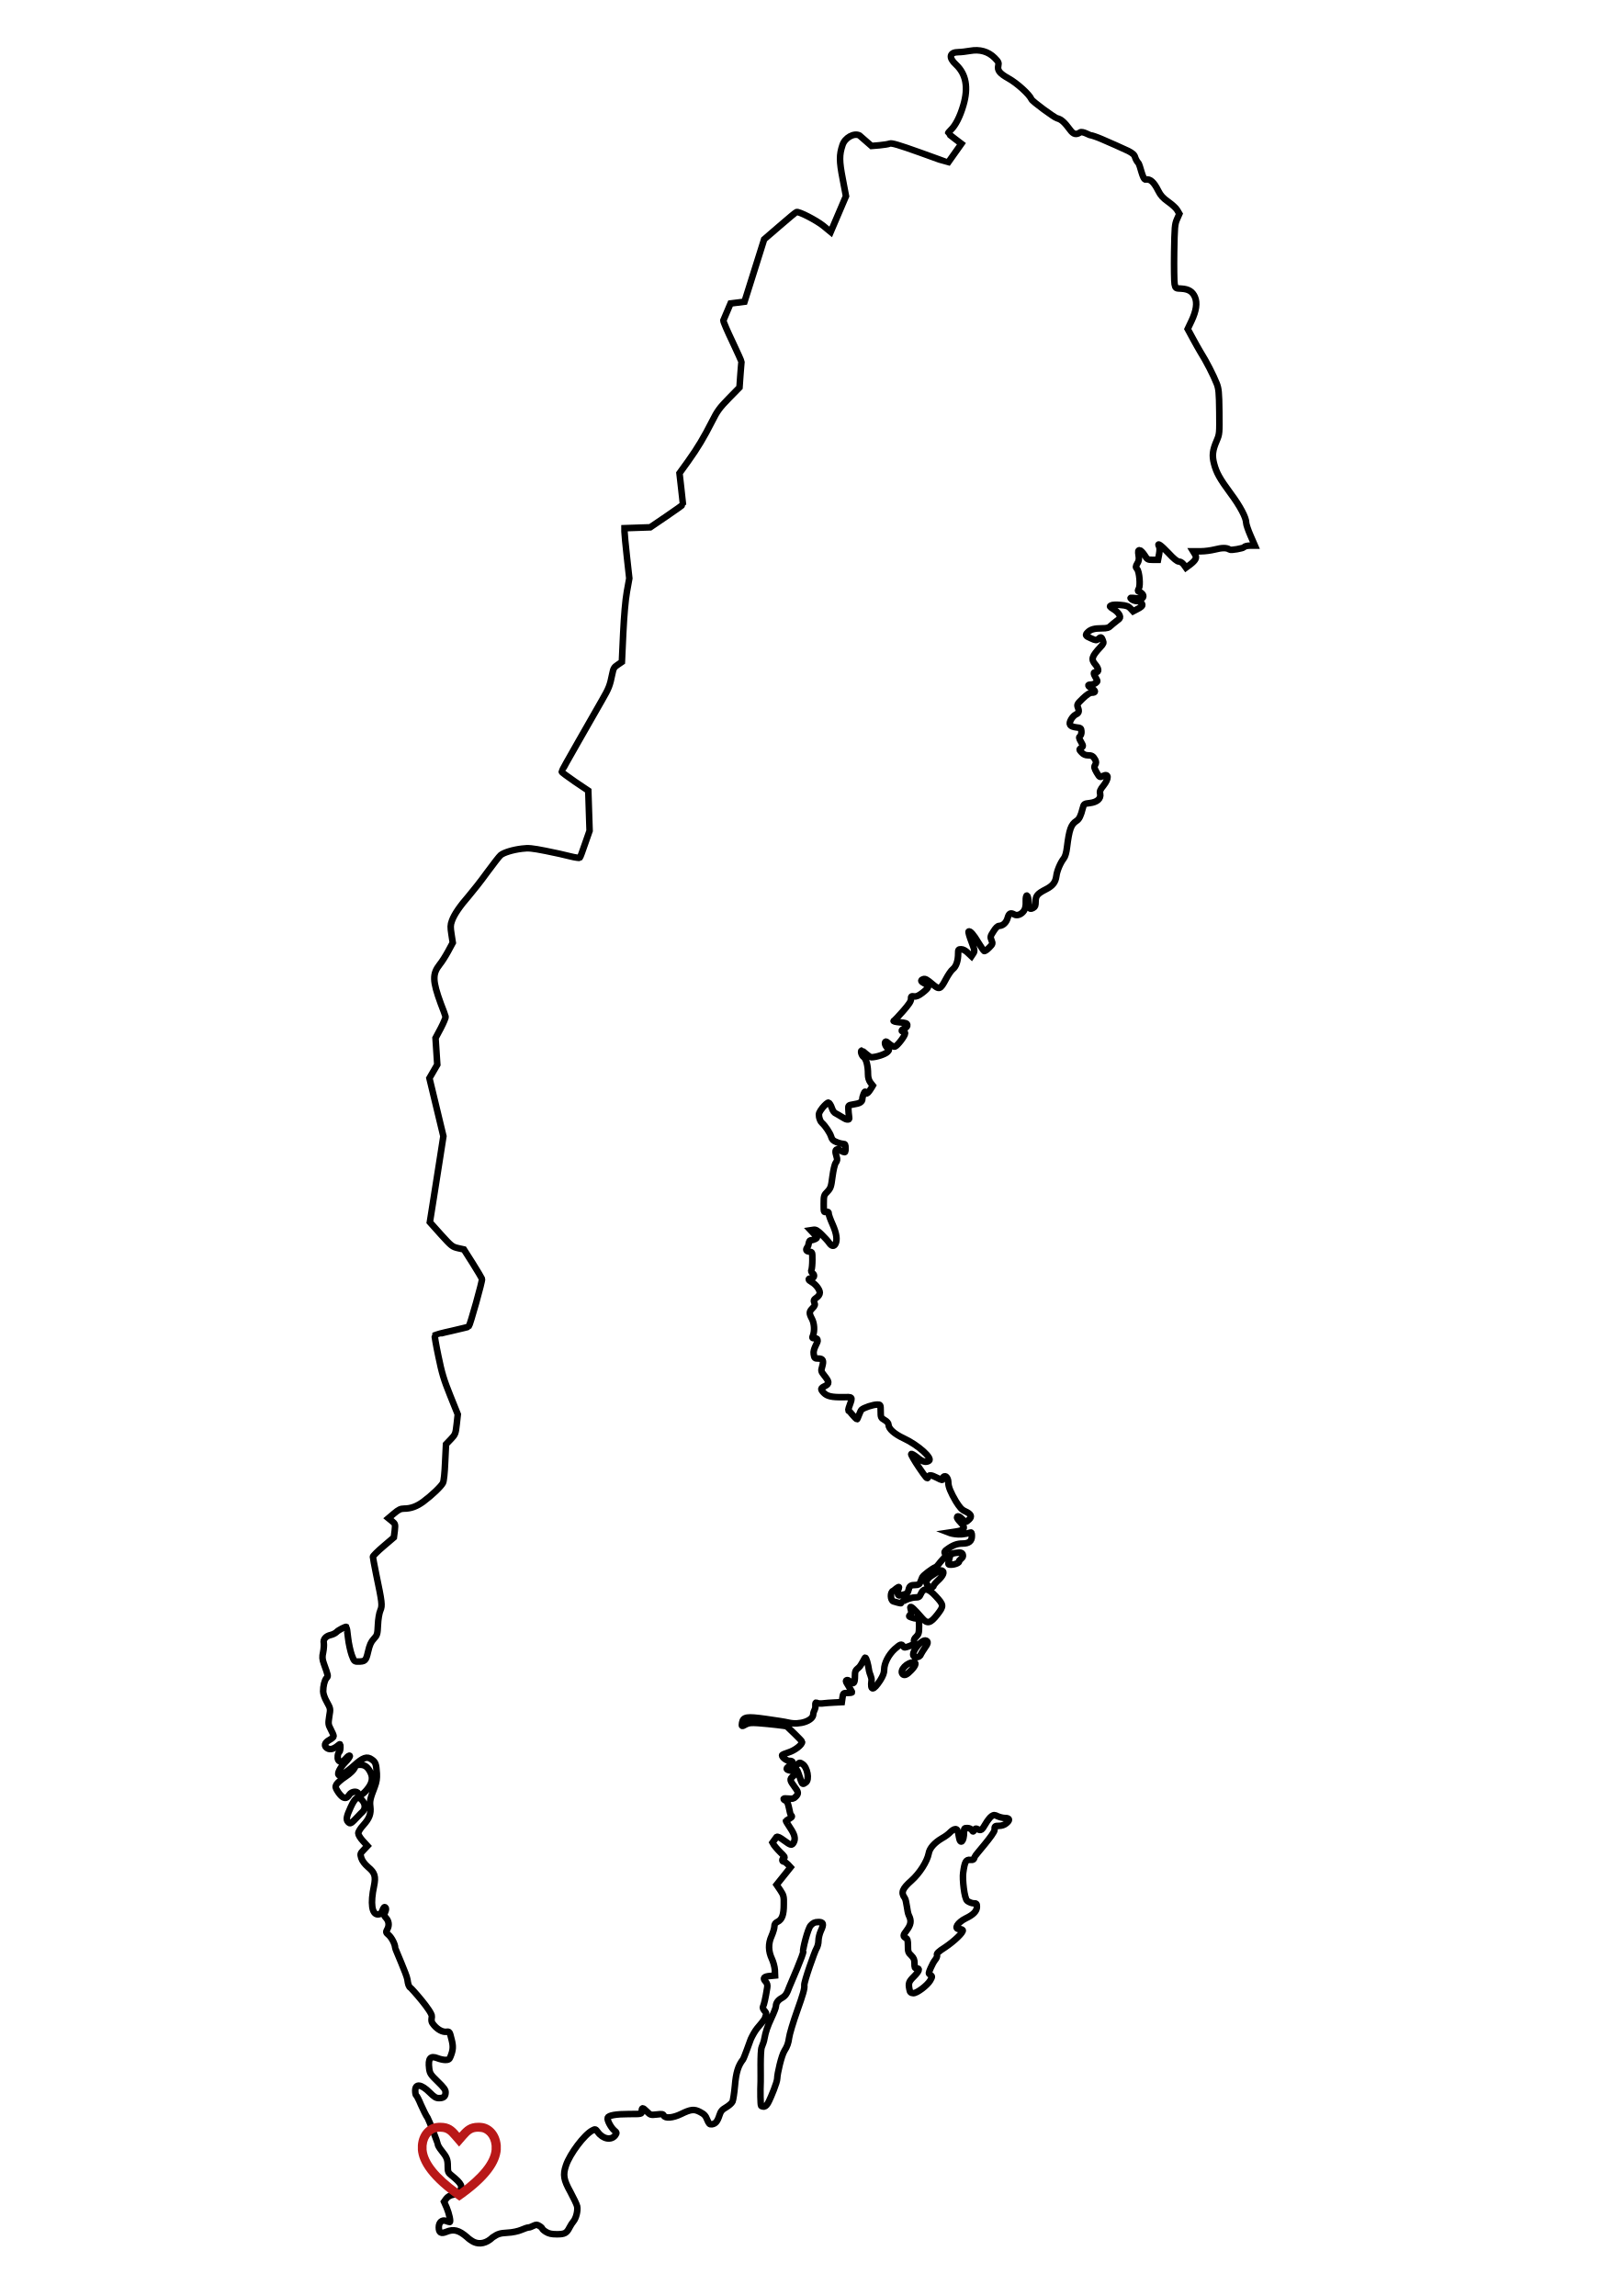
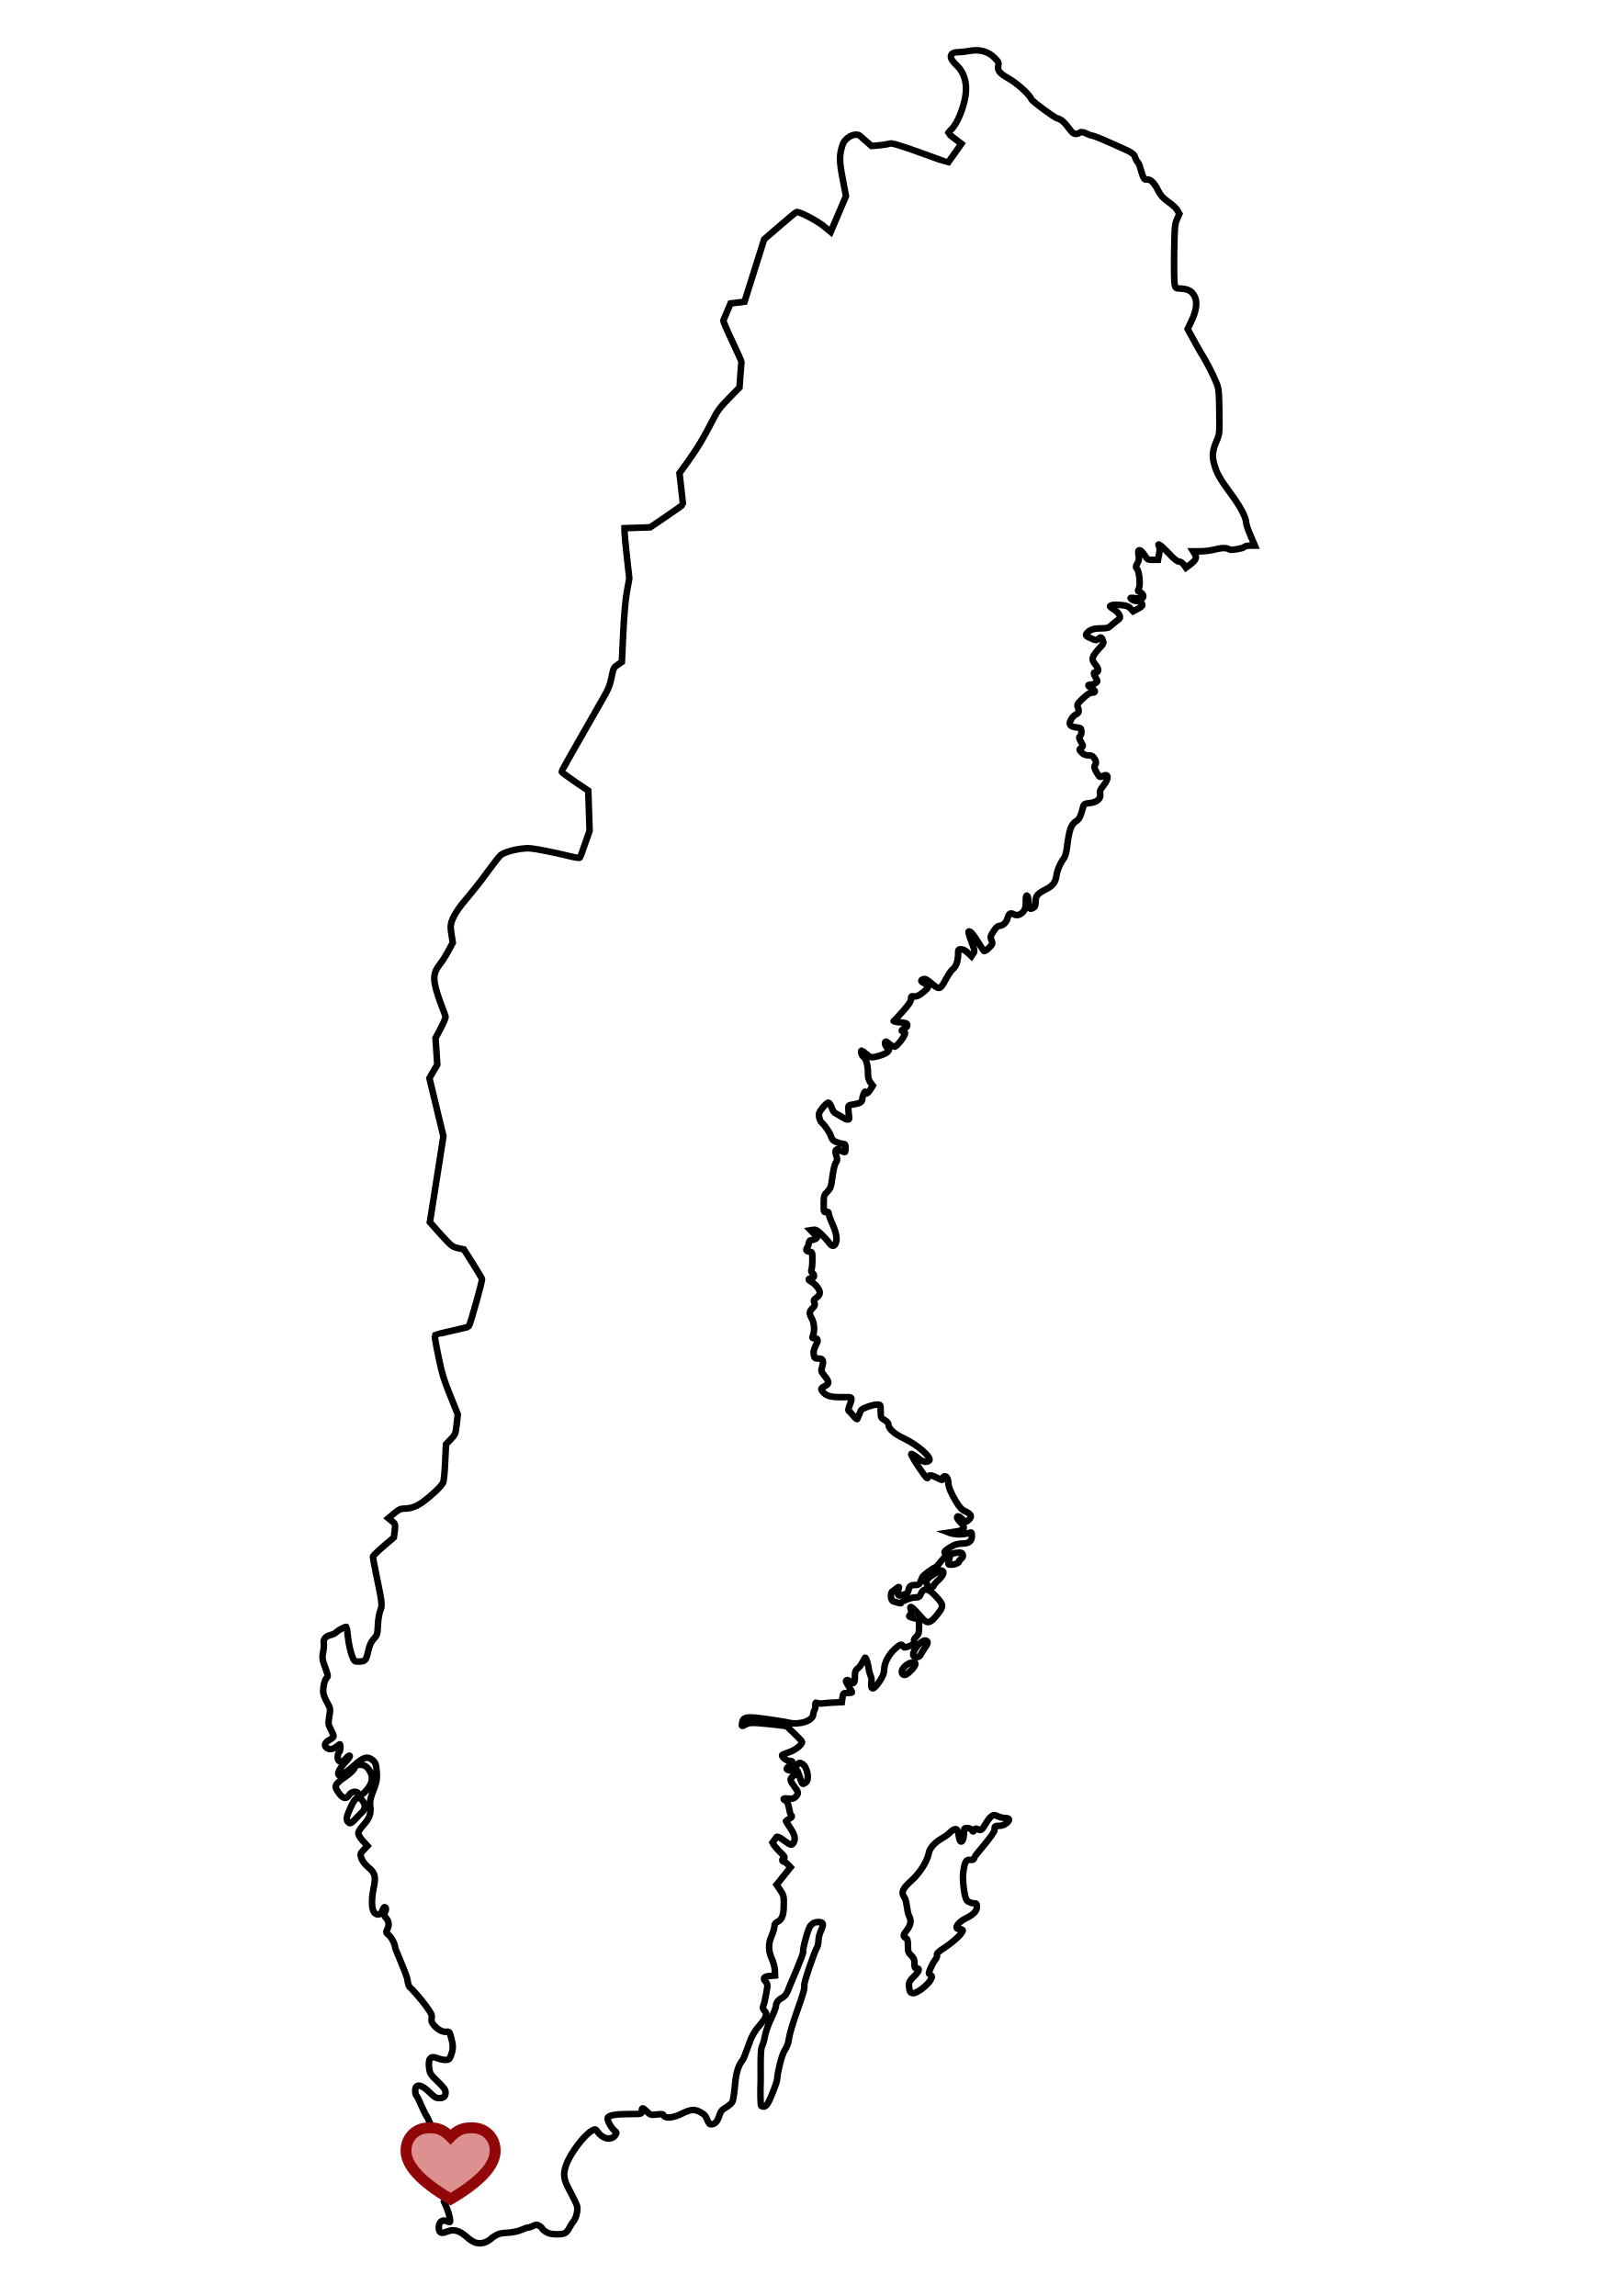
<svg xmlns="http://www.w3.org/2000/svg" version="1.1" id="svg2" x="0px" y="0px" viewBox="0 0 744.1 1052.4" enable-background="new 0 0 744.1 1052.4" xml:space="preserve">
  <g id="layer1">
    <path id="path1380" fill="none" stroke="#000000" stroke-width="3" d="M217.3,1027.7c-0.9-0.4-2.4-1.4-3.3-2.3   c-3.7-3.2-6.1-3.8-9.5-2.4c-2.4,1-3.4,0.4-3.4-2.1c0-2.3,1.5-3.6,3.3-2.9c0.8,0.3,1.5,0.5,1.7,0.5c0.6,0-0.3-4-1.4-6.6l-1.2-2.7   l1-1.4c0.7-0.9,1.8-1.6,3.1-1.8c1.1-0.2,2.4-0.9,2.9-1.5c1.8-2.2,1.1-3.6-3.6-7.4c-1.5-1.2-1.7-1.6-1.7-4.2c0-3.1-0.4-4.1-2.9-7.2   c-1-1.2-1.7-2.5-1.7-3c0-0.5-3.9-10.7-4.6-11.9c-0.8-1.1-2.1-3.9-3.1-6.1c-0.9-2.2-1.9-4.1-2.2-4.3c-0.2-0.1-0.4-1.1-0.4-2.1   c0-3.4,2.8-3,6.6,0.8c2.1,2.1,2.9,2.6,4.3,2.6c2.2,0,3-0.8,3-2.7c0-1.1-0.8-2.2-3.6-4.9c-3.2-3.1-3.6-3.7-3.9-5.9   c-0.6-4.7,0.5-6.1,3.8-4.8c1,0.4,2.6,0.8,3.6,0.8c1.4,0,1.9-0.3,2.3-1.4c1.3-3.2,1.4-4.8,0.5-8.2c-0.8-3.3-0.9-3.5-2.3-3.3   c-1.8,0.2-4-1-5.7-3c-1.2-1.4-1.3-1.9-1-4c0.3-2.2-9.3-12.9-9.8-13.2c-0.7-0.4-1.1-1.5-1.4-3.8c-0.3-2.2-5.6-14-5.6-14.5   c0-1.6-1.6-4.7-3-5.9c-1.3-1.1-1.3-1.3-0.6-2.6c1-1.8,0.7-3.8-0.6-5.2c-0.9-1-1-1.3-0.4-2.7c0.5-1.1,0.5-1.8,0.1-2.1   c-0.4-0.4-0.8,0-1.3,1.3c-0.6,1.5-1.1,1.9-2.1,1.9c-2.8,0-3.5-5.1-1.8-13c0.9-4.4,0.4-6.1-2.6-8.6c-1.7-1.5-2.7-2.8-3.2-4.2   c-0.6-2-0.5-2.1,1.1-3.8l1.7-1.8l-2.1-2.3c-1.2-1.3-2.1-2.8-2.1-3.5c0-0.7,1-2.3,2.3-3.7c2.8-3.1,3.6-5.2,3.2-8.5   c-0.3-2.5-0.1-3.6,2-9c0.9-2.4,1.1-3.9,1-6.2c-0.3-4.5-0.6-5.2-2.3-6.4c-2.2-1.6-4-1-8.1,2.7c-3.4,3.1-6.5,5-7.1,4.4   c-0.7-0.7,0.6-3.3,2.9-5.7c1.4-1.4,2.4-2.8,2.2-3.1c-0.2-0.3-0.9,0.2-1.7,1.1c-1.5,1.8-2.8,2.1-3.6,0.8c-0.5-0.9-0.2-3.2,0.5-3.6   c0.2-0.2,0.5-1.1,0.5-2.1c0-1.7-0.1-1.8-0.9-1.1c-2.1,1.8-3.7,2.2-5,1.5c-1.8-1-1.5-2.6,0.9-3.9c1.1-0.6,1.9-1.3,1.9-1.7   s-0.6-1.8-1.3-3.1c-1.2-2.3-1.2-2.6-0.7-6c0.6-3.5,0.6-3.5-1.1-6.6c-1-1.7-1.7-3.8-1.7-4.8c0-2.5,0.6-5,1.5-6.1   c0.9-1,0.9-0.8-1.2-6.7c-0.7-2-0.8-3-0.3-5.2c0.3-1.5,0.4-3.3,0.3-4.1c-0.4-1.8,0.9-3.3,3.2-3.8c0.9-0.2,2.1-0.8,2.6-1.3   c0.8-0.9,4.3-2.7,4.6-2.4c0.1,0.1,0.4,2.3,0.7,5c0.3,2.7,1.1,6.2,1.7,7.9c1,2.7,1.2,3,2.7,3c3.5,0,3.8-0.3,4.8-4.6   c0.7-3,1.3-4.4,2.6-5.8c1.6-1.7,1.7-2.1,1.9-6.4c0.1-2.6,0.6-5.5,1.1-6.6c1-2.3,0.8-3.7-1.9-16.6c-0.8-4-1.5-7.6-1.5-8   c0-0.4,2.2-2.6,4.8-4.8l4.8-4.1l0.4-3.1c0.3-3,0.3-3.1-1.3-4.4l-1.6-1.3l2.6-2.2c2-1.7,3-2.2,4.5-2.2c3.2,0,5.9-1,8.9-3.2   c3.9-2.9,8.2-7,9-8.6c0.4-0.8,0.8-4.5,1-9.5l0.4-8.2l2.2-2.3c2.1-2.2,2.2-2.5,2.7-6.9l0.5-4.5l-3.5-8.7c-2.9-7.2-3.8-10.2-5.4-18   c-1.1-5.2-1.8-9.5-1.7-9.6c0.1-0.1,3.7-1.1,7.9-2c4.2-1,7.7-1.8,7.7-1.9c0.6-0.6,6.4-21.2,6.1-21.9c-0.2-0.5-2.1-3.7-4.3-7.2   l-4-6.3l-2.7-0.6c-2.6-0.6-3-0.9-7.8-6.2l-5.1-5.7l1.7-10.7c0.9-5.9,2.3-14.7,3.1-19.7l1.4-9l-3.2-13.3l-3.2-13.3l1.8-3.1l1.8-3.1   l-0.4-6.1l-0.4-6.1l2.4-4.5c1.3-2.5,2.3-4.9,2.2-5.3c-0.1-0.5-1.1-3.2-2.2-6c-3.8-10.4-3.9-13.6-0.5-17.9c1-1.2,2.7-3.9,3.9-6.1   l2.1-3.9l-0.6-3.9c-0.5-3.2-0.5-4.2,0.2-6.1c1-2.9,3.7-6.8,7.8-11.5c1.8-2.1,5.6-6.9,8.4-10.8c2.8-3.8,5.5-7.3,6.1-7.8   c1.4-1.2,5.6-2.5,9.8-3c3-0.4,4.7-0.2,10.8,1c4,0.8,9.1,1.9,11.3,2.5c2.3,0.6,4.3,0.8,4.4,0.7c0.2-0.2,1.3-3.1,2.4-6.4l2.1-6   l-0.3-9.2l-0.3-9.2l-6.1-4.1c-3.3-2.3-6.1-4.3-6.1-4.6c0-0.3,3.4-6.4,7.6-13.7c4.2-7.3,9-15.7,10.8-18.9c3.3-5.7,3.7-6.8,4.8-12.2   c0.5-2.5,0.8-3.1,2.5-4.2l1.9-1.3l0.6-13c0.4-8.2,1-15.3,1.7-19.2l1.1-6.1l-1.1-9.9c-0.6-5.4-1.1-10.6-1.1-11.5l0-1.6l5.9-0.2   l5.9-0.2l7.5-5.1c4.1-2.8,7.5-5.2,7.5-5.4c0-0.2-0.4-3.4-0.8-7.3l-0.8-7l3.9-5.4c4.5-6.3,7.3-11,11.1-18.5   c2.3-4.6,3.4-6.1,7.6-10.4l4.9-5l0.4-5.6c0.2-3.1,0.5-5.8,0.5-6.1s-1.8-4.4-4.1-9.2s-4.2-9.2-4.2-9.8l3.3-7.8l3.2-0.4l3.2-0.4   l2.3-7.3c1.3-4,3.3-10.4,4.5-14.3l2.2-7l7.2-6.2c3.9-3.4,7.3-6.2,7.6-6.3c1.1-0.4,9.2,3.8,12.3,6.3l3.4,2.8l3.5-8.2l3.5-8.2   l-1.5-7.9c-1.6-8.2-1.6-11-0.1-15.5c1.1-3.4,5.3-5.7,7.8-4.4l5.5,4.8l3.6-0.3c2-0.2,4.1-0.5,4.8-0.8c0.9-0.3,4,0.6,13.8,4.1   c6.9,2.5,12.7,4.6,12.9,4.6l6.1-8.6c0,0-6.1-4.6-6.1-4.8c0-0.2,0.6-0.9,1.3-1.6c2.1-2,4.2-6.1,5.7-11.3c2.4-8.2,1.2-14.3-3.4-18.6   c-3.5-3.2-3-5.7,1.2-5.7c1.2,0,3.5-0.3,5.3-0.6c4.4-0.8,8.3,0.3,11.2,3.2c1.8,1.8,2,2.3,1.7,3.6c-0.5,2.2,0.7,3.6,4.6,5.8   c4,2.2,9.7,7.4,10.6,9.6c0.4,1,10.5,8.4,11.7,8.7c2,0.5,3.4,1.8,6,5.3c1.5,2.1,2.8,2.4,4.6,1.2c1.1-0.7,4.3,1.3,4.8,1.3   c0.5,0,2.9,0.8,5.2,1.8c2.4,1,10.7,4.7,12.1,5.4c1.9,1,2.8,1.7,3.1,2.9c0.3,0.9,0.9,2,1.4,2.5c1,1,2,8,3.5,7.7   c2-0.4,3.7,1.1,5.7,5.1c1.1,2.2,2.2,3.4,4.6,5.1c1.7,1.2,3.6,2.9,4.1,3.8l1,1.7l-1.1,2.5c-1,2.3-1.1,3.5-1.3,15.1   c-0.1,6.9,0,13.5,0.2,14.6c0.4,2,0.5,2,3.1,2.1c3.3,0.2,5.1,1.3,6.2,3.8c1.2,2.8,0.6,6.4-1.5,10.9l-1.8,3.8c0,0,4.3,8,5.7,10.3   c2.9,4.6,6,10.7,7.6,14.7c0.9,2.3,1.1,4,1.2,12.9c0.1,10.1,0.1,10.2-1.2,13.3c-1.9,4.4-2.2,6.8-1.2,10.6c1.1,4.1,2.5,6.7,7.6,13.6   c4.4,5.9,7.1,11.1,7.1,13.4c0,0.7,0.9,3.4,2,5.9l2,4.6h-2.2c-1.4,0-2.5,0.3-2.9,0.8c-0.4,0.4-5.8,1.5-6.5,1c-1.3-0.9-3.4-0.9-6.9,0   c-1.6,0.4-4.4,0.8-6.3,0.8l-3.5,0l0.8,1.3c1,1.6,0.5,2.7-2.2,4.8l-1.9,1.4l-1-1.4c-0.6-0.8-1.5-1.4-2.2-1.4c-0.8,0-2.4-1.3-4.8-3.9   c-3.5-3.7-5.4-5-4.3-3c0.3,0.6,0.3,1.9,0,3.5l-0.5,2.6l-2.4,0c-2.3,0-2.5-0.1-3.8-2.2c-0.8-1.2-1.8-2.2-2.2-2.2   c-0.7,0-0.8,0.4-0.5,2.3c0.3,1.8,0.1,2.7-0.6,3.8c-0.8,1.4-0.8,1.6-0.1,2.5c1.1,1.2,1.6,7.6,0.8,9c-0.4,0.8-0.5,1.1-0.1,1.3   c1.5,0.6,2.4,1.6,2.1,2.5c-0.3,0.8-0.8,0.9-3.3,0.6c-2.7-0.3-2.9-0.3-2,0.5c0.6,0.4,1.6,0.8,2.3,0.8c1.4,0,2.6,0.8,2.6,1.9   c0,0.4-0.9,1.1-2.1,1.7l-2.1,1.1l-1.2-1.3c-0.9-1-1.9-1.4-4.6-1.6c-1.9-0.2-3.8-0.1-4.3,0.2c-0.8,0.4-0.7,0.6,0.9,1.6   c2.5,1.5,3.8,3.5,2.9,4.5c-0.4,0.4-3.1,2.4-3.8,3.1c-1.1,1.1-1.8,1.3-4.3,1.3c-3.4,0-5.1,0.5-6.4,1.8c-1.3,1.3-1.1,1.7,1.5,2.8   c2.2,1,2.5,1,3.3,0.3c1.2-1.1,1.5-1,2.1,0.6c0.5,1.2,0.3,1.6-1,3c-4.1,4.4-4.5,5.7-2.4,8.1c1.6,1.9,1.7,3.5,0.3,3.5   c-1.3,0-1.3,0.5-0.1,2.6c0.9,1.6,0.9,1.6-0.1,2.4c-0.6,0.4-1.5,0.7-2.2,0.7c-1.6,0-1.5,0.6,0.4,1.7c1.9,1.1,2,2,0.1,2   c-1,0-2.2,0.8-4.2,2.7c-2.6,2.5-2.7,2.8-2.2,4.1c0.7,1.8,0.4,2.6-1,3.2c-0.6,0.3-1.6,1.3-2.1,2.2c-1.3,2.3-0.7,3.3,2.3,3.7   c2.1,0.2,2.3,0.4,2.4,1.8c0.1,0.9-0.2,1.8-0.6,2.2c-0.6,0.5-0.6,0.9,0.4,2.6c1.1,2,1.1,2,0.1,2.8c-1,0.7-1,0.8,0.2,2.1   c0.8,0.9,1.8,1.3,2.8,1.3c1.9,0,2.5,0.4,3.4,2c0.5,1,0.5,1.5,0,2.4c-0.6,1-0.4,1.5,0.7,3.5c1.4,2.3,1.4,2.3,2.8,1.6   c2.8-1.4,2.9,1.1,0.3,4.4c-1.5,1.8-1.8,2.6-1.5,3.8c0.4,2.2-1.4,3.8-4.8,4.2c-2.6,0.3-2.7,0.4-3.2,2.4c-0.9,3.5-1.6,5-2.9,5.8   c-2.5,1.6-3.3,4-4.3,12c-0.3,2.5-0.8,4.3-1.5,5.2c-1.5,1.9-3.1,5.6-3.4,8.1c-0.4,2.9-1.7,4.5-4.9,6.1c-3.7,1.9-4.6,2.9-4.6,5.6   c0,1.7-0.2,2.4-1,2.8c-1.7,0.9-2,0.6-2.2-2.4c-0.2-4-1.4-4.4-1.3-0.5c0.1,1.9-0.2,3.3-0.8,4.2c-1.1,1.7-3.1,2.5-4.4,1.8   c-1.8-1-2.5-0.6-3.1,1.5c-0.6,2.2-2.1,3.6-3.9,3.7c-0.7,0-1.6,0.9-2.6,2.5c-1.5,2.3-1.5,2.6-0.9,4.1c0.6,1.5,0.6,1.7-1.1,3.4   c-1,1-2,1.7-2.3,1.5c-0.3-0.2-1.4-1.9-2.6-3.8c-2.1-3.6-3.9-5.7-4.5-5.1c-0.2,0.2,0.4,2.3,1.3,4.6c1.5,4,1.6,4.3,0.8,5.5l-0.8,1.2   l-1.7-1.6c-1-1-2.2-1.6-3-1.6c-1.3,0-1.4,0.2-1.4,1.9c0,3.4-0.9,6-2.4,7.2c-0.8,0.6-2.2,2.7-3.2,4.6c-2.6,4.9-3,5-6.4,2.1   c-2.1-1.8-3.1-2.4-3.9-2.1c-1.5,0.5-1.3,1.1,0.7,2.1c2.2,1,2,1.7-1.2,4.2c-1.7,1.3-2.8,1.8-3.8,1.6c-1.3-0.2-1.4,0-1.4,1.2   c0,1.1-1,2.5-3.6,5.5c-2,2.3-3.9,4.3-4.3,4.5c-0.4,0.2,0.7,0.5,2.7,0.7c2.6,0.2,3.4,0.4,3.5,1.2c0.1,0.6-0.3,1.1-1.2,1.5   c-1.5,0.7-1.8,1.5-0.6,1.5c0.4,0,0.8,0.4,0.8,0.8c0,1.2-3.5,5.7-4.6,6.1c-1.2,0.4-3.8-2.3-4.1-2.3c-0.9,0-0.6,1.8,0.5,2.8   c1,0.9,1,1,0.2,1.9c-1,1.1-5.2,2.5-7.5,2.5c-0.9,0-4.1-3.1-4.3-3.1c-0.8,0-0.2,2.3,0.8,3c1.2,0.9,2,4,2,7.9c0,1.6,0.4,2.8,1.1,3.8   l1.1,1.4c0,0-2.5,4.4-3,3.5c-0.5-1-0.6-1-1.2,0.3c-0.3,0.7-0.6,1.8-0.6,2.3c0,1.4-1.2,2.1-4,2.5c-2.4,0.4-2.5,0.4-2.4,2.2   c0,1,0.2,2.5,0.3,3.3c0.2,1.4,0.1,1.5-1.1,1.4c-0.7-0.1-4-2.3-4.7-2.6c-1-0.4-1.6-1.2-2.1-2.7c-0.4-1.2-1.1-2.3-1.5-2.4   c-0.4-0.1-1.6,1-2.7,2.3c-1.6,2.1-1.9,2.7-1.6,4.3c0.2,1,0.7,2.2,1.2,2.6c1.6,1.4,3.8,4.7,4.3,6.4c0.4,1.3,0.9,1.9,2.5,2.5   c1.1,0.5,2.5,0.8,3.1,0.8c0.8,0,1,0.4,1,2c0,1.8-0.1,2-1,1.7c-0.6-0.1-2-1.2-2.6-1.2c-1.1,0-1.3,0.9-0.5,3.4   c0.4,1.2,0.3,1.9-0.4,2.8c-0.5,0.7-1.1,3.4-1.5,6.3c-0.6,4.7-0.8,5.3-2.3,6.9c-1.6,1.6-1.7,1.9-1.7,5.6c0,3.8,0,3.9,1.1,3.7   c0.9-0.2,1.2,0,1.2,0.8c0,0.6,0.8,2.8,1.8,5c1.8,4.1,2.2,7,1.3,8.8c-0.7,1.4-1.8,1.2-2.9-0.4c-0.5-0.8-2.1-2.5-3.4-3.8   c-1.9-1.9-2.8-2.4-3.8-2.2l-1.3,0.2l1.6,1.7c1.6,1.6,1.6,1.7,0.6,2.3c-0.6,0.3-1.6,0.6-2.2,0.6c-0.9,0-0.9,2.4-1.3,2.9   c-1.1,1.4-0.9,2.1,0.7,2.3c1.4,0.2,1.4,0.2,1.4,3.8c0,2-0.2,4-0.4,4.5c-0.3,0.6-0.1,1.1,0.5,1.6c1.2,0.8,0.7,2.4-0.8,2.4   c-1.4,0-1.3,0.7,0.3,1.6c1.9,1,3.8,3.5,3.8,4.9c0,0.8-0.6,1.7-1.5,2.3c-1.3,0.9-1.4,1.3-1,2.3c0.4,0.9,0.3,1.4-0.8,2.5   c-1.6,1.6-1.7,2.3-0.3,4.9c1.1,2.1,1.3,5.4,0.5,7.6c-0.5,1.2-0.4,1.3,0.8,1.3c1,0,1.3,0.3,1.3,1.3c0,0.7-2.2,3.8-1.8,5.9   c0.3,2,0.5,2.1,2.1,2.1c2.2,0,2.6,0.9,1.8,3.7c-0.6,2-0.5,2.2,0.9,4c2.4,3,2.5,3.8,0.4,4.9c-2.1,1-2.2,1.4-0.6,3.1   c1.5,1.6,3.8,2.1,8.8,2c4.5-0.1,4.5-0.2,3.1,3.7c-0.7,1.9-0.8,2.6-0.3,2.7c0.4,0.1,3,3.7,3.7,3.7c0.2,0,1.5-3.9,2-4.3   c1.1-1,5.3-2.4,7.3-2.4c1.4,0,1.5,0,1.5,3c0,2.9,0.1,3.1,1.8,4.1c1.1,0.6,1.8,1.5,1.8,2.1c0,1.9,2.7,4.3,7,6.3   c6.5,3,13.4,9.2,11.5,10.3c-1.4,0.9-3,0.4-5.4-1.6c-1.4-1.1-2.6-1.8-2.7-1.5c-0.1,0.3,1.5,3.1,3.6,6.2c3.2,4.7,3.8,5.4,4.1,4.5   c0.3-1.3,1.3-1.3,4.2,0.2c2.3,1.2,2.5,1.2,2.5,0.3c0-0.4,0.3-0.8,0.8-1c0.9-0.3,1.8,1.1,1.8,2.9c0,1.9,1.2,4.7,3.5,8.6   c1.7,2.7,2.6,3.8,4.2,4.5c2.8,1.3,3.3,2.4,1.8,3.8c-1.5,1.4-1.7,1.4-3.1-0.2c-1.2-1.3-2.4-1.7-2.4-0.7c0,0.3,0.7,1.3,1.6,2.2   c2.5,2.6,1.9,3.6-2.1,4.2l-3.3,0.5c0,0,4.6,1.8,9.7,0c0.7-0.3,0.9,0.1,0.9,1.5c0,2.4-1.3,3.5-4.3,3.5c-2.4,0-4.4,0.7-7.1,2.7   c-1.2,0.8-1.3,1.2-0.9,2c0.4,0.8,0.2,1.3-1.3,2.8c-1,1-2.3,3.1-3,3.3c-1.7,0.7-5.6,3.7-6.1,4.6c-0.2,0.4-0.6,1.4-0.9,2.2   c-0.4,1.1-0.9,1.4-2.2,1.4c-2.2,0-2.8,0.4-3.2,2.2c-0.4,1.6-0.8,1.9-3.1,2.4c-1.6,0.4-1.7,0.3-1.9-1.1c-0.1-0.8,0.6-1.9,0.6-2.4   c0-0.8-2.2,1.4-2.7,1.6c-1.4,0.5-1.3,4.3,0.1,4.8c0.6,0.2,3.6,1.1,3.6,0.8c0-0.8,4.4-2.6,6.4-2.6c1.6,0,2-0.2,2.5-1.4   c1.4-3.2,3.4-3,6.9,0.8c3.8,4.1,3.8,4.5,0.8,8.4c-3.2,4.1-4.6,4.5-7,1.7c-3.8-4.4-5.2-5.6-5.4-5c-0.1,0.4,0.9,2.4,0.1,3.2   c-0.9,1-0.9,1,0.5,1.5c0.8,0.3,1.8,0.5,2.4,0.5c0.9,0,1,0.4,1,3.5c0,3.1-0.2,3.7-1.3,4.8c-0.9,0.8-1.2,1.6-1,2.3   c0.2,0.9-0.1,1.2-2.1,2c-2.2,0.8-2.4,0.8-2.9,0.1c-0.7-1.2-1.2-1.1-3.9,1.3c-2.8,2.6-4.8,6.5-4.8,9.4c0,1.5-0.5,2.8-1.8,4.9   c-3.2,4.9-4.6,4.9-4,0.1c0.2-1.3-0.9-3.2-1.1-4.4c-0.5-3.4-1.3-6.1-1.8-6.1c-0.2,0-1.9,3.7-2.9,4.5c-1.6,1.3-1.8,1.7-1.8,4.1   c0,3-0.6,3.8-2,2.5c-1.1-1-2.1-1.1-2.1-0.2c0,0.4,2.9,4.8,2.8,5c-0.2,0.2-1.1,0.3-2.2,0.3c-1.8,0-1.9,0.1-2.2,2.1l-0.3,2.1   c0,0-6.7,0.3-8,0.5c-1.5,0.2-2.8,0.2-3.5-0.2c-1.1-0.6-0.3,1.8-0.8,2.8c-0.4,0.8-0.8,1.9-0.8,2.4c0,3-6.2,5.1-11.3,3.9   c-1.6-0.4-6.3-1.1-10.5-1.7c-8.6-1.2-10.3-1-10.8,1.7c-0.3,1.8-0.2,1.9,1.7,0.8c1.3-0.7,2.5-0.8,5.6-0.6c5.5,0.4,13,1.3,13.2,1.5   c0.1,0.1,7,6.6,7,7.1c0,1.4-3.4,4-6.4,4.9c-1.6,0.5-2.8,1-2.8,1.3c0,0.9,2.1,2.5,3.3,2.5c1.9,0,2,0.8,0.3,2.1c-1.9,1.4-2,1.9,0,2.3   c2.4,0.5,2.9,1.5,1.3,2.8c-1.5,1.2-1.4,1.7,1.1,5.1c1.6,2.1,1.6,2.8,0.2,4.2c-0.9,0.9-1.5,1-3.3,0.8c-2.5-0.3-2.9,0.2-1,1.1   c1.1,0.5,1.6,5.8,2.1,6.3c0.8,0.8,0.7,1-0.6,1.8c-0.8,0.5-1.5,1-1.6,1c-0.1,0.1,0.8,1.5,1.9,3.2c2.1,3.1,2.6,5,1.6,6.8   c-0.8,1.4-1.3,1.3-4.4-1c-1.9-1.4-2.9-1.9-3.4-1.6l-1.9,2.6c0.6,1.2,2.3,3.1,3.6,4.4c1.8,1.7,2.3,2.4,1.7,2.6c-1,0.4-1,1.7-0.1,1.7   c0.4,0,1.2,0.6,1.9,1.3l1.2,1.3l-6.4,8l1.7,2.5c1.5,2.3,1.7,2.8,1.6,6.6c0,4.7-0.8,6.9-2.9,7.9c-1,0.5-1.4,1.1-1.4,2.1   c0,0.8-0.6,2.8-1.3,4.4c-1.6,3.5-1.5,7,0.2,10.6c0.6,1.3,1.2,3.5,1.3,4.9l0.1,2.6l-2.1,0.2c-3,0.2-3.7,1-2.3,2.5   c0.8,0.9,1,1.6,0.8,2.9c-0.8,5-1.5,7.9-1.9,8.6c-0.3,0.6,0,1.3,1.1,2.5c0.8,0.9-0.2,2.4-0.2,2.6c0,0.8-2.7,3.8-3.6,4.9   c-1,1.2-2.2,3.4-2.9,4.9c-0.6,1.6-3.1,8.7-3.6,9.4c-2.2,2.8-3.2,6-3.7,12.1c-0.3,3.3-0.8,6.5-1.1,7.2c-0.3,0.7-1.7,1.9-2.9,2.6   c-1.9,1.1-2.5,1.8-3.1,3.7c-0.9,2.8-1.8,3.9-3.5,4.1c-1,0.1-1.3-0.2-2.1-2.1c-0.7-1.8-1.3-2.5-3.2-3.5c-2.8-1.5-4.3-1.3-8.8,0.9   c-3.7,1.8-7.3,2.1-7.9,0.7c-0.3-0.7-0.8-0.8-3.2-0.5c-2.8,0.3-2.9,0.3-4.6-1.4c-1.9-1.9-2.3-1.9-2.3,0c0,1.2-0.1,1.2-5.8,1.2   c-6,0-9.4,0.6-9.8,1.7c-0.4,1,1.5,4.5,3,5.8c1.2,1,1.2,1.1,0.5,2.2c-1.8,2.5-5.7,1.8-8-1.4c-1.1-1.5-1.2-1.5-2.5-0.8   c-3.7,1.9-10.3,10.7-12.1,16c-1.5,4.4-1.1,6.6,2,12.2c1.5,2.8,2.9,5.7,3.1,6.6c0.4,2-0.5,5.5-1.7,6.9c-0.5,0.6-1.3,1.8-1.8,2.8   c-1.3,2.6-2.2,3.1-5.8,3.1c-2.5,0-3.7-0.3-5-1.1c-1-0.6-1.7-1.3-1.7-1.5c0-0.2-0.6-0.8-1.3-1.2c-1.1-0.7-1.4-0.7-2.7-0.1   c-0.8,0.4-1.8,0.8-2.3,0.8c-0.5,0-1.9,0.5-3.3,1.1c-1.4,0.6-4,1.2-6.4,1.3c-3.4,0.2-4.3,0.5-6.7,2.1   C222.9,1028.3,219.8,1028.8,217.3,1027.7z M348.8,965.2c-0.3-0.5-0.4-6.8-0.2-11.2c0.1-1.4-0.3-13.9,0.5-15.7   c0.5-1.2,1.1-2.9,1.2-3.8c0.6-3.3,1.4-5.6,3.3-9.7c1.1-2.3,2-4.7,2-5.2c0-1.5,0.9-2.8,2.7-3.8c1.7-1,2.3-1.9,3.5-5.2   c0.4-0.9,6.7-15.5,6.3-16.1c-0.4-0.6,2.1-10.5,3.4-11.9c1.1-1.2,1.9-1.6,3.4-1.6c2.5-0.1,2.8,0.8,1.3,4c-0.6,1.3-1.1,3.3-1.1,4.5   c0,1.3-0.4,2.8-1,3.8c-0.6,0.9-5.7,15.1-5.5,16.7c0.2,1.5-0.6,4.2-3.2,11.5c-1.9,5.3-3.6,11-3.8,12.7c-0.3,2.2-0.8,3.8-2.1,5.8   c-1.4,2.2-3.3,10.7-3.3,12.6c0,1.9-3,8.9-3.7,10.3c-0.8,1.8-1.6,2.6-2.3,2.7C349.6,965.6,348.9,965.4,348.8,965.2z M416.8,911.9   c-0.6-2.9-0.3-3.6,2-5.9c2.5-2.5,2.9-3.8,1.3-3.8c-0.9,0-1-0.3-1-2.2c0-1.8-0.3-2.5-1.5-3.7c-1.4-1.3-1.5-1.8-1.5-4.5   c0-2.4-0.2-3.1-1-3.5c-1.3-0.7-1.3-1.3,0.3-3.3c2.1-2.8,2.4-4.5,1.1-7.1c-0.8-1.6-1-6.8-1.9-8c-1.8-2.4-1.1-4.2,3.1-7.9   c3.8-3.4,7.2-8.8,7.9-12.4c0.4-2.5,2.7-5,6.1-7c1.5-0.8,3.2-2.1,3.9-2.9c0.7-0.7,1.7-1.3,2.2-1.3c0.9,0,1.2,0.5,1.7,3.7   c0.6,3.7,2.3,2,2.3-2.3c0-1.8,0.1-1.9,1.5-1.9c0.9,0,1.7,0.4,2.1,0.9c0.5,0.9,0.6,0.9,1.1,0c0.4-0.7,0.8-0.8,1.5-0.4   c1.6,0.8,1.9,0.6,3.6-2.3c0.9-1.6,2.2-3.2,2.8-3.6c1.1-0.7,1.4-0.7,2.8,0c0.9,0.4,2.4,0.8,3.4,0.8c2.2,0,2.4,1,0.5,2.5   c-0.8,0.7-2.1,1.1-3.3,1.1c-1.9,0-2,0.1-2,1.8c0,1.9-8.9,11.6-9.1,12.4c-0.4,1.3-0.7,1.5-2.1,1.4c-1.9-0.2-2.5,0.8-3.2,6   c-0.4,2.6,0.5,11.8,1.9,12.8c0.8,0.6,2.1,1.1,2.9,1.1c1.3,0,1.5,0.2,1.5,1.6c0,1.9-1.5,3.6-5.1,5.3c-3.8,1.9-5.6,4.9-3,4.9   c0.7,0,1.4,0.2,1.6,0.5c0.5,0.9-3.9,5.1-8.1,7.9c-3,1.9-3.9,2.8-3.7,3.5c0.2,0.5-0.2,1.5-0.8,2.2c-0.6,0.7-1.5,2.4-2.1,3.8   c-1,2.4-1.1,2.5-0.1,3.1c0.9,0.7,0.9,0.8-0.1,2.6c-1.3,2.2-6,5.8-7.7,5.8C417.4,913.5,417,913.2,416.8,911.9z M159.5,835.1   c-1-1-0.7-2.6,1.2-6.7c2.1-4.6,3.4-5.4,5.3-3.2c1.5,1.7,1.5,3.9,0.2,5.2c-0.6,0.5-1.3,1.3-1.7,1.7   C160.7,836.1,160.6,836.2,159.5,835.1z M156.9,823.6c-0.6-0.4-1.6-1.6-2.2-2.6c-1-1.6-1.1-2-0.5-3.1c0.4-0.7,2.2-2.3,4.2-3.6   c2.1-1.4,3.7-3,4.1-3.9c0.5-1.3,0.9-1.5,2.6-1.5c2.2,0,3.7,1.2,4.9,4c1,2.4,0.4,4.8-2,7.6c-2.1,2.4-3.3,2.9-3.8,1.6   c-0.5-1.3-3.1-1-4.1,0.5C159.1,824.2,158.2,824.5,156.9,823.6z M367.1,816.3c-0.3-0.8-1.5-4.8-1.9-5c-1-0.4-0.9-1.5,0.3-2.6   c0.9-0.9,1.1-0.9,2.3-0.1c2.2,1.4,3.3,7.2,1.5,8.4C368,818,367.7,817.9,367.1,816.3z M413.7,767.4c-1.7-1.7,2.1-5.7,5.2-5.4   c1.2,0.1,0.6,1.7-1.4,3.7C415.7,767.6,414.5,768.2,413.7,767.4z M418.5,758.4c0-2.5,4.2-7.1,5.9-6.4c1.1,0.4,0.9,1.4-0.6,3.4   c-0.7,1-1.5,2.3-1.8,2.9C421.5,760,418.5,760,418.5,758.4z M425.2,726.7c-1.3-1.3-0.6-3,1.8-4.5c1.2-0.8,2.5-1.7,3-2   c0.5-0.3,1.2-0.5,1.7-0.3c1.3,0.5,0.6,2.3-1.8,4.5c-1.1,1-2,2.1-2,2.4C427.8,727.8,426.1,727.7,425.2,726.7z M434.8,715.6   c0.7-3.3,0.8-3.4,3.1-3.8c2.7-0.4,3.4-0.1,3.4,1.5c0,0.8-2,2-1.8,2.3c0.4,0.6-1.8,1.6-3.7,1.6C434.5,717.2,434.5,717.1,434.8,715.6   z" />
  </g>
  <g id="Favorite">
    <g>
-       <path fill="#B91818" d="M219.2,973c0.5,0,1.1,0,1.7,0.1c3.7,0.4,8,3.7,8.6,10.2v2.1c-0.5,6.2-5.2,13.8-19,23.3    c-13.8-9.5-18.5-17.2-19-23.3v-2.1c0.5-6.4,4.8-9.8,8.6-10.2c0.6-0.1,1.2-0.1,1.7-0.1c4.3,0,6.4,1.8,8.7,4.6    C212.9,974.9,214.9,973,219.2,973 M219.2,977.1c-2.5,0-3.5,0.7-5.6,3.1l-3.2,3.7l-3.2-3.7c-2-2.4-3.1-3.1-5.6-3.1    c-0.4,0-0.8,0-1.3,0.1c-1.7,0.2-4.4,2-4.8,6.3v1.8c0.5,5.4,5.5,11.6,14.9,18.4c9.4-6.9,14.4-13.1,14.9-18.4v-1.8    c-0.4-4.3-3.1-6.1-4.8-6.3C220.1,977.2,219.6,977.1,219.2,977.1L219.2,977.1z" />
+       <path fill="#DD9090" stroke="#910606" stroke-width="5" stroke-miterlimit="10" d="M215.9,975.3c0.6,0,1.2,0,1.8,0.1    c4,0.3,8.6,3.4,9.2,9.3v2c-0.5,5.6-5.6,12.6-20.4,21.3c-14.8-8.7-19.9-15.7-20.4-21.3v-2c0.6-5.9,5.2-9,9.2-9.3    c0.7-0.1,1.3-0.1,1.8-0.1c4.6,0,6.8,1.7,9.4,4.2C209,977,211.3,975.3,215.9,975.3" />
    </g>
  </g>
</svg>
